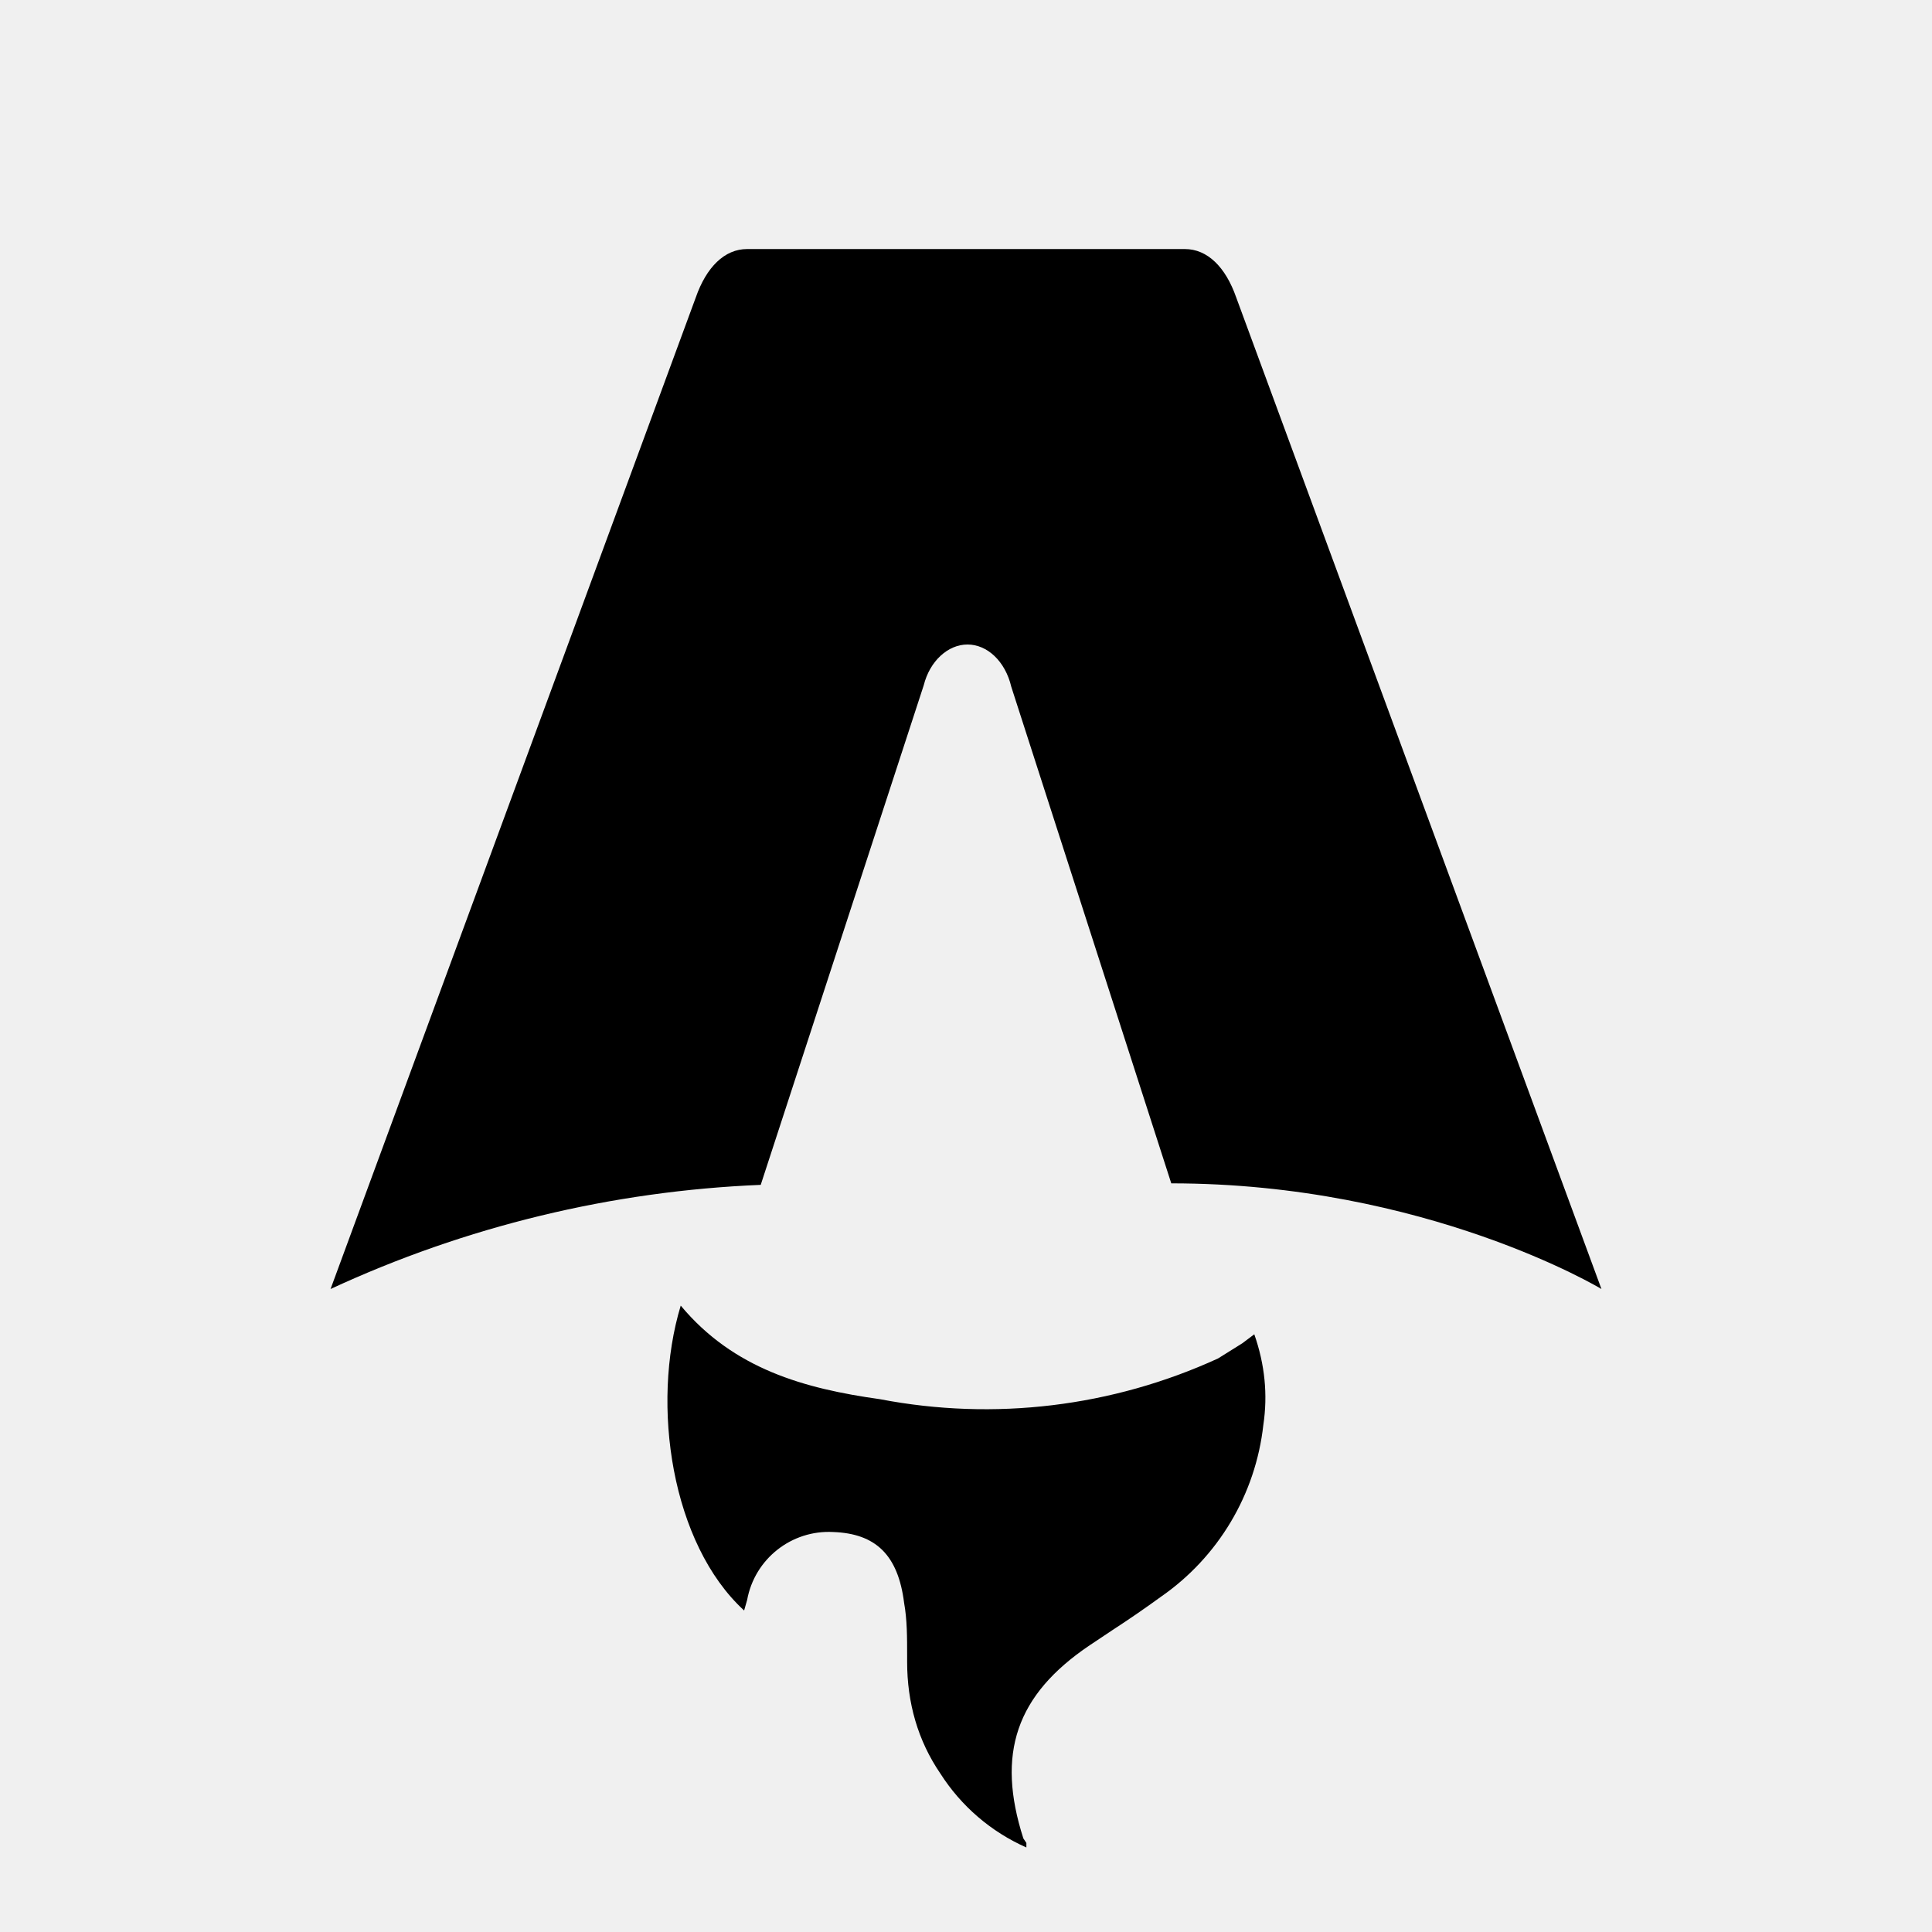
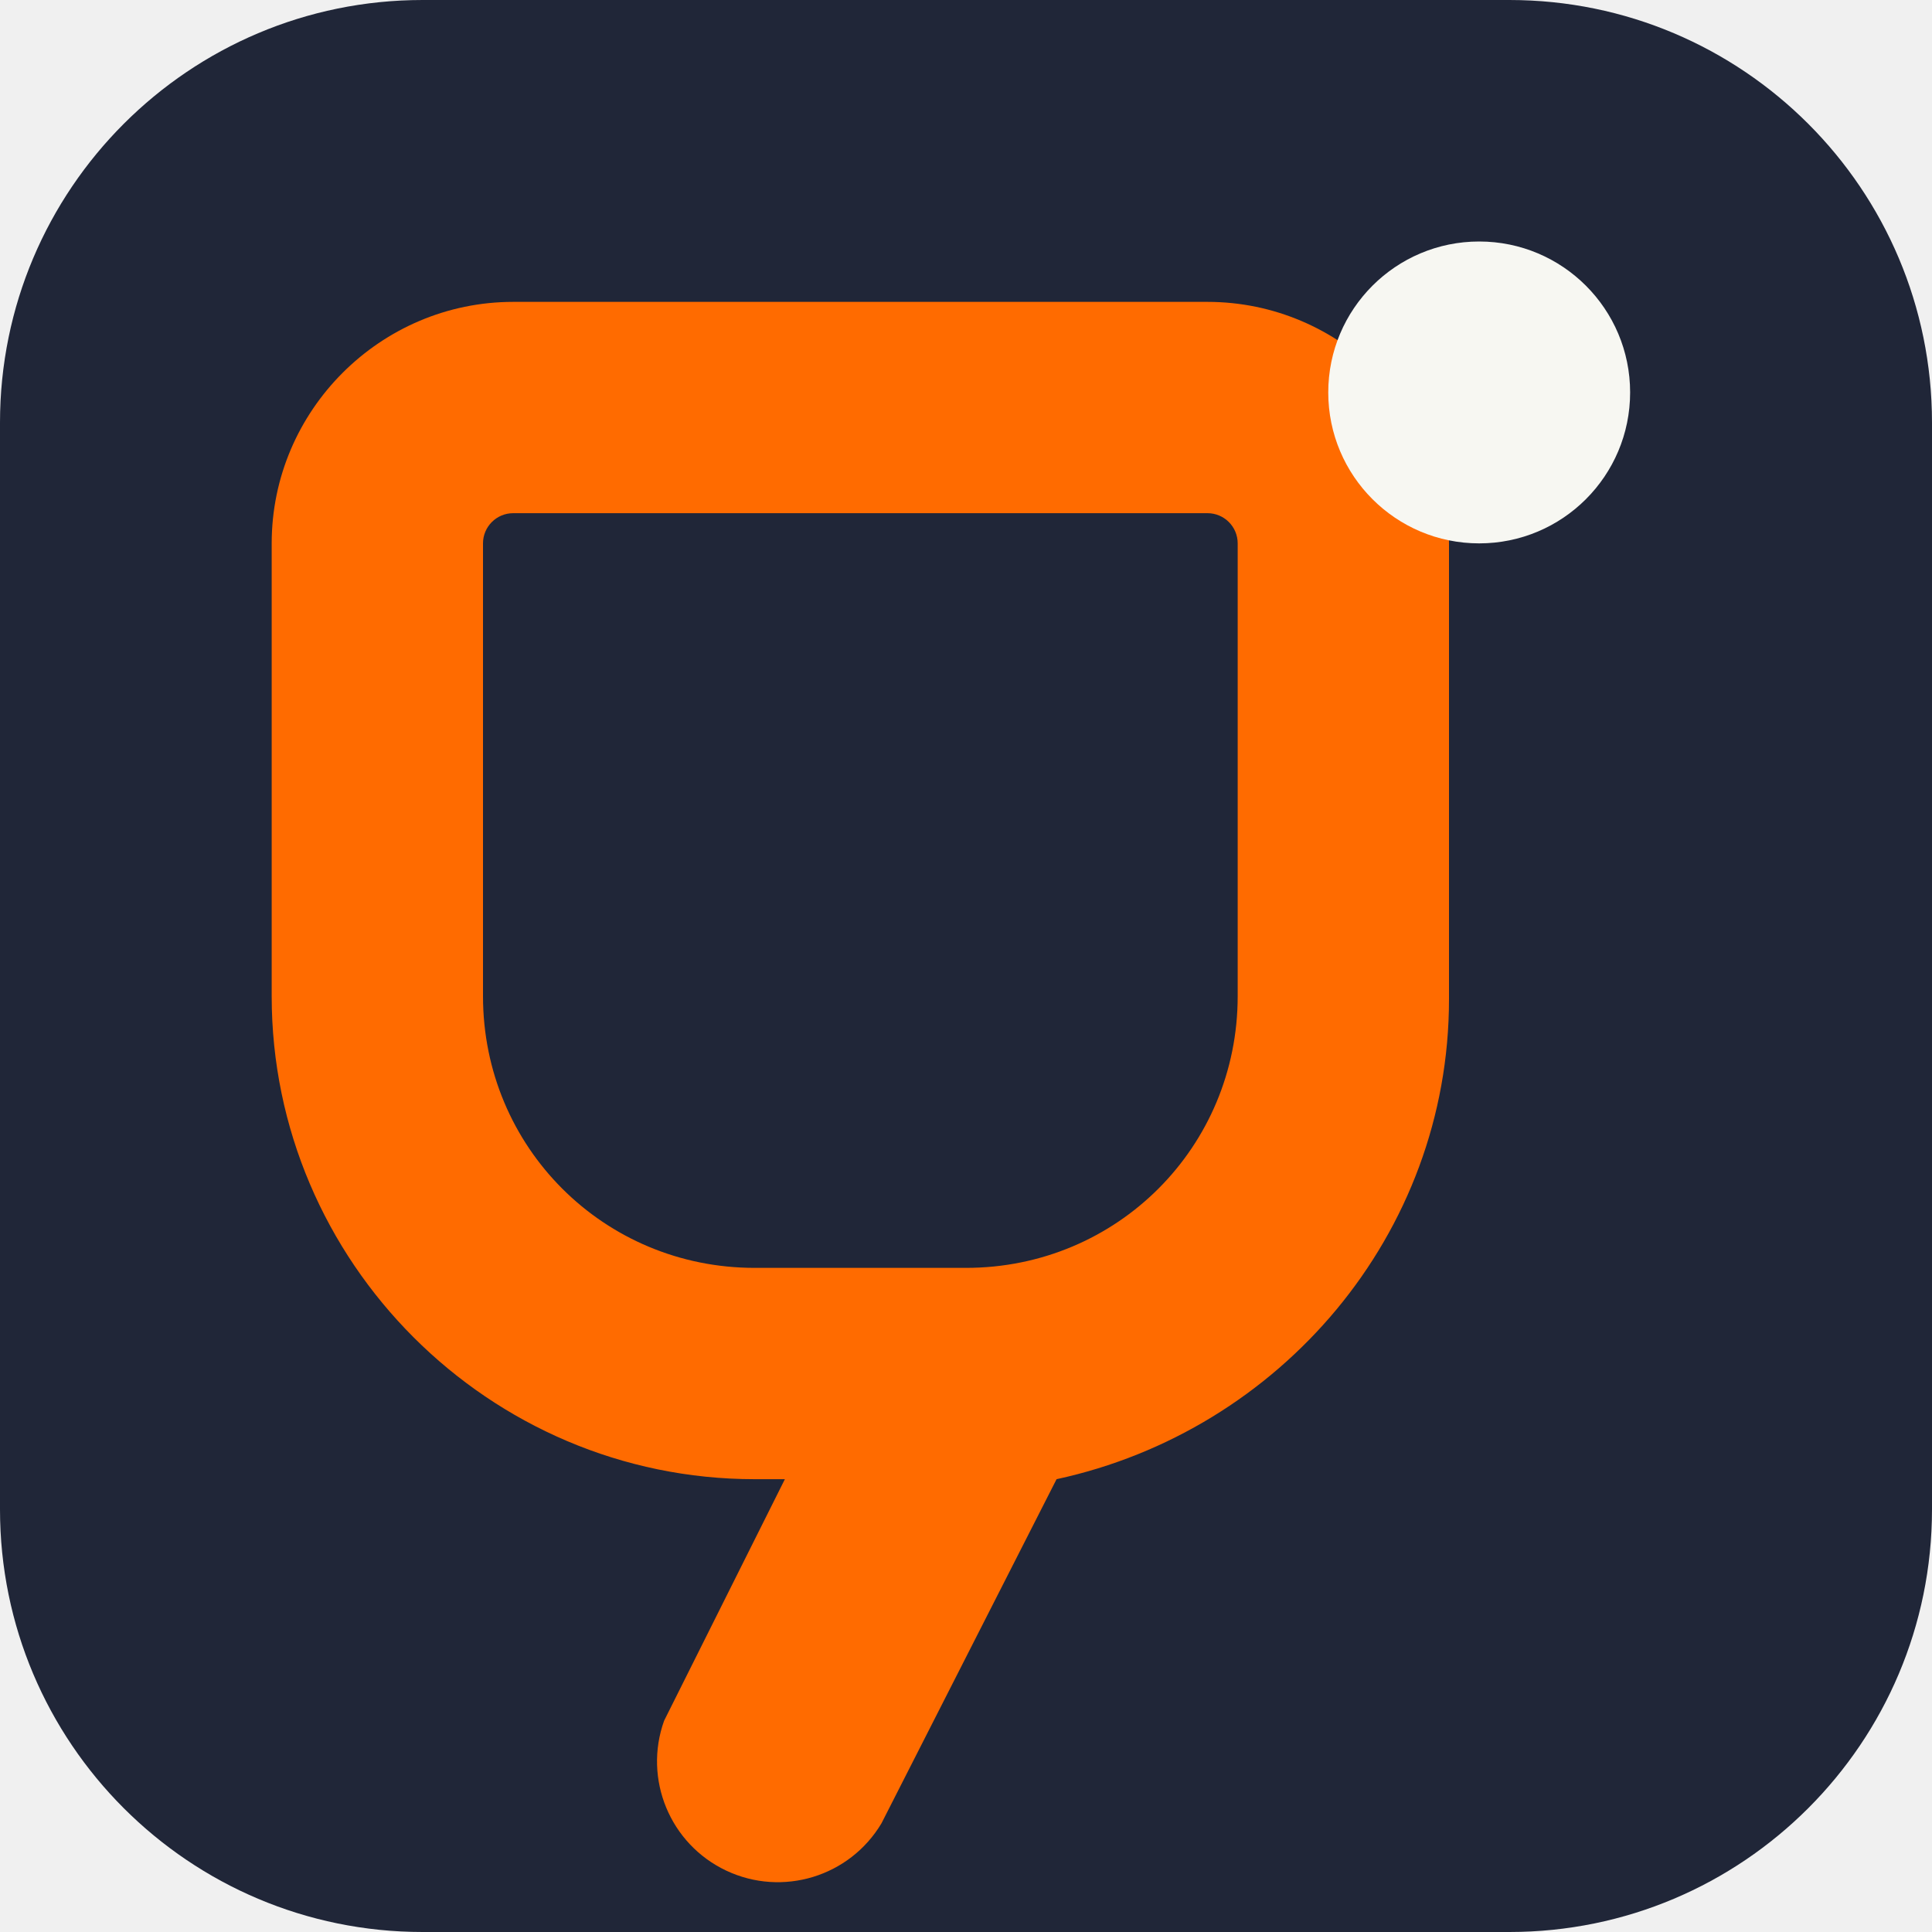
- <svg xmlns="http://www.w3.org/2000/svg" fill="none" viewBox="0 0 128 128">
-   <path d="M50.4 78.5a75.1 75.1 0 0 0-28.5 6.9l24.2-65.7c.7-2 1.9-3.2 3.4-3.2h29c1.5 0 2.7 1.2 3.4 3.2l24.2 65.7s-11.6-7-28.5-7L67 45.5c-.4-1.7-1.6-2.8-2.9-2.8-1.3 0-2.5 1.1-2.9 2.7L50.4 78.5Zm-1.1 28.2Zm-4.2-20.2c-2 6.6-.6 15.8 4.2 20.2a17.5 17.5 0 0 1 .2-.7 5.5 5.5 0 0 1 5.7-4.5c2.8.1 4.3 1.5 4.7 4.7.2 1.1.2 2.3.2 3.5v.4c0 2.7.7 5.2 2.2 7.4a13 13 0 0 0 5.7 4.9v-.3l-.2-.3c-1.8-5.6-.5-9.5 4.4-12.8l1.5-1a73 73 0 0 0 3.2-2.2 16 16 0 0 0 6.8-11.4c.3-2 .1-4-.6-6l-.8.6-1.6 1a37 37 0 0 1-22.4 2.7c-5-.7-9.7-2-13.2-6.2Z" />
-   <style>
-         path { fill: #000; }
-         @media (prefers-color-scheme: dark) {
-             path { fill: #FFF; }
-         }
-     </style>
+ <svg xmlns="http://www.w3.org/2000/svg" viewBox="0 0 64 64">
+   <rect width="64" height="64" rx="14" fill="#202638" />
+   <path fill="#ff6b00" d="M17 10c-4.4 0-8 3.6-8 8v15c0 8.8 7.2 16 16 16h1l-4 8a4 4 0 0 0 7.2 3.4L35 49c7.4-1.6 13-8.1 13-15.9V18c0-4.4-3.6-8-8-8H17Zm0 7h23a1 1 0 0 1 1 1v15c0 5-4 9-9 9H25c-5 0-9-4-9-9V18a1 1 0 0 1 1-1Z" />
+   <circle cx="49" cy="13" r="5" fill="#f7f7f2" />
</svg>
